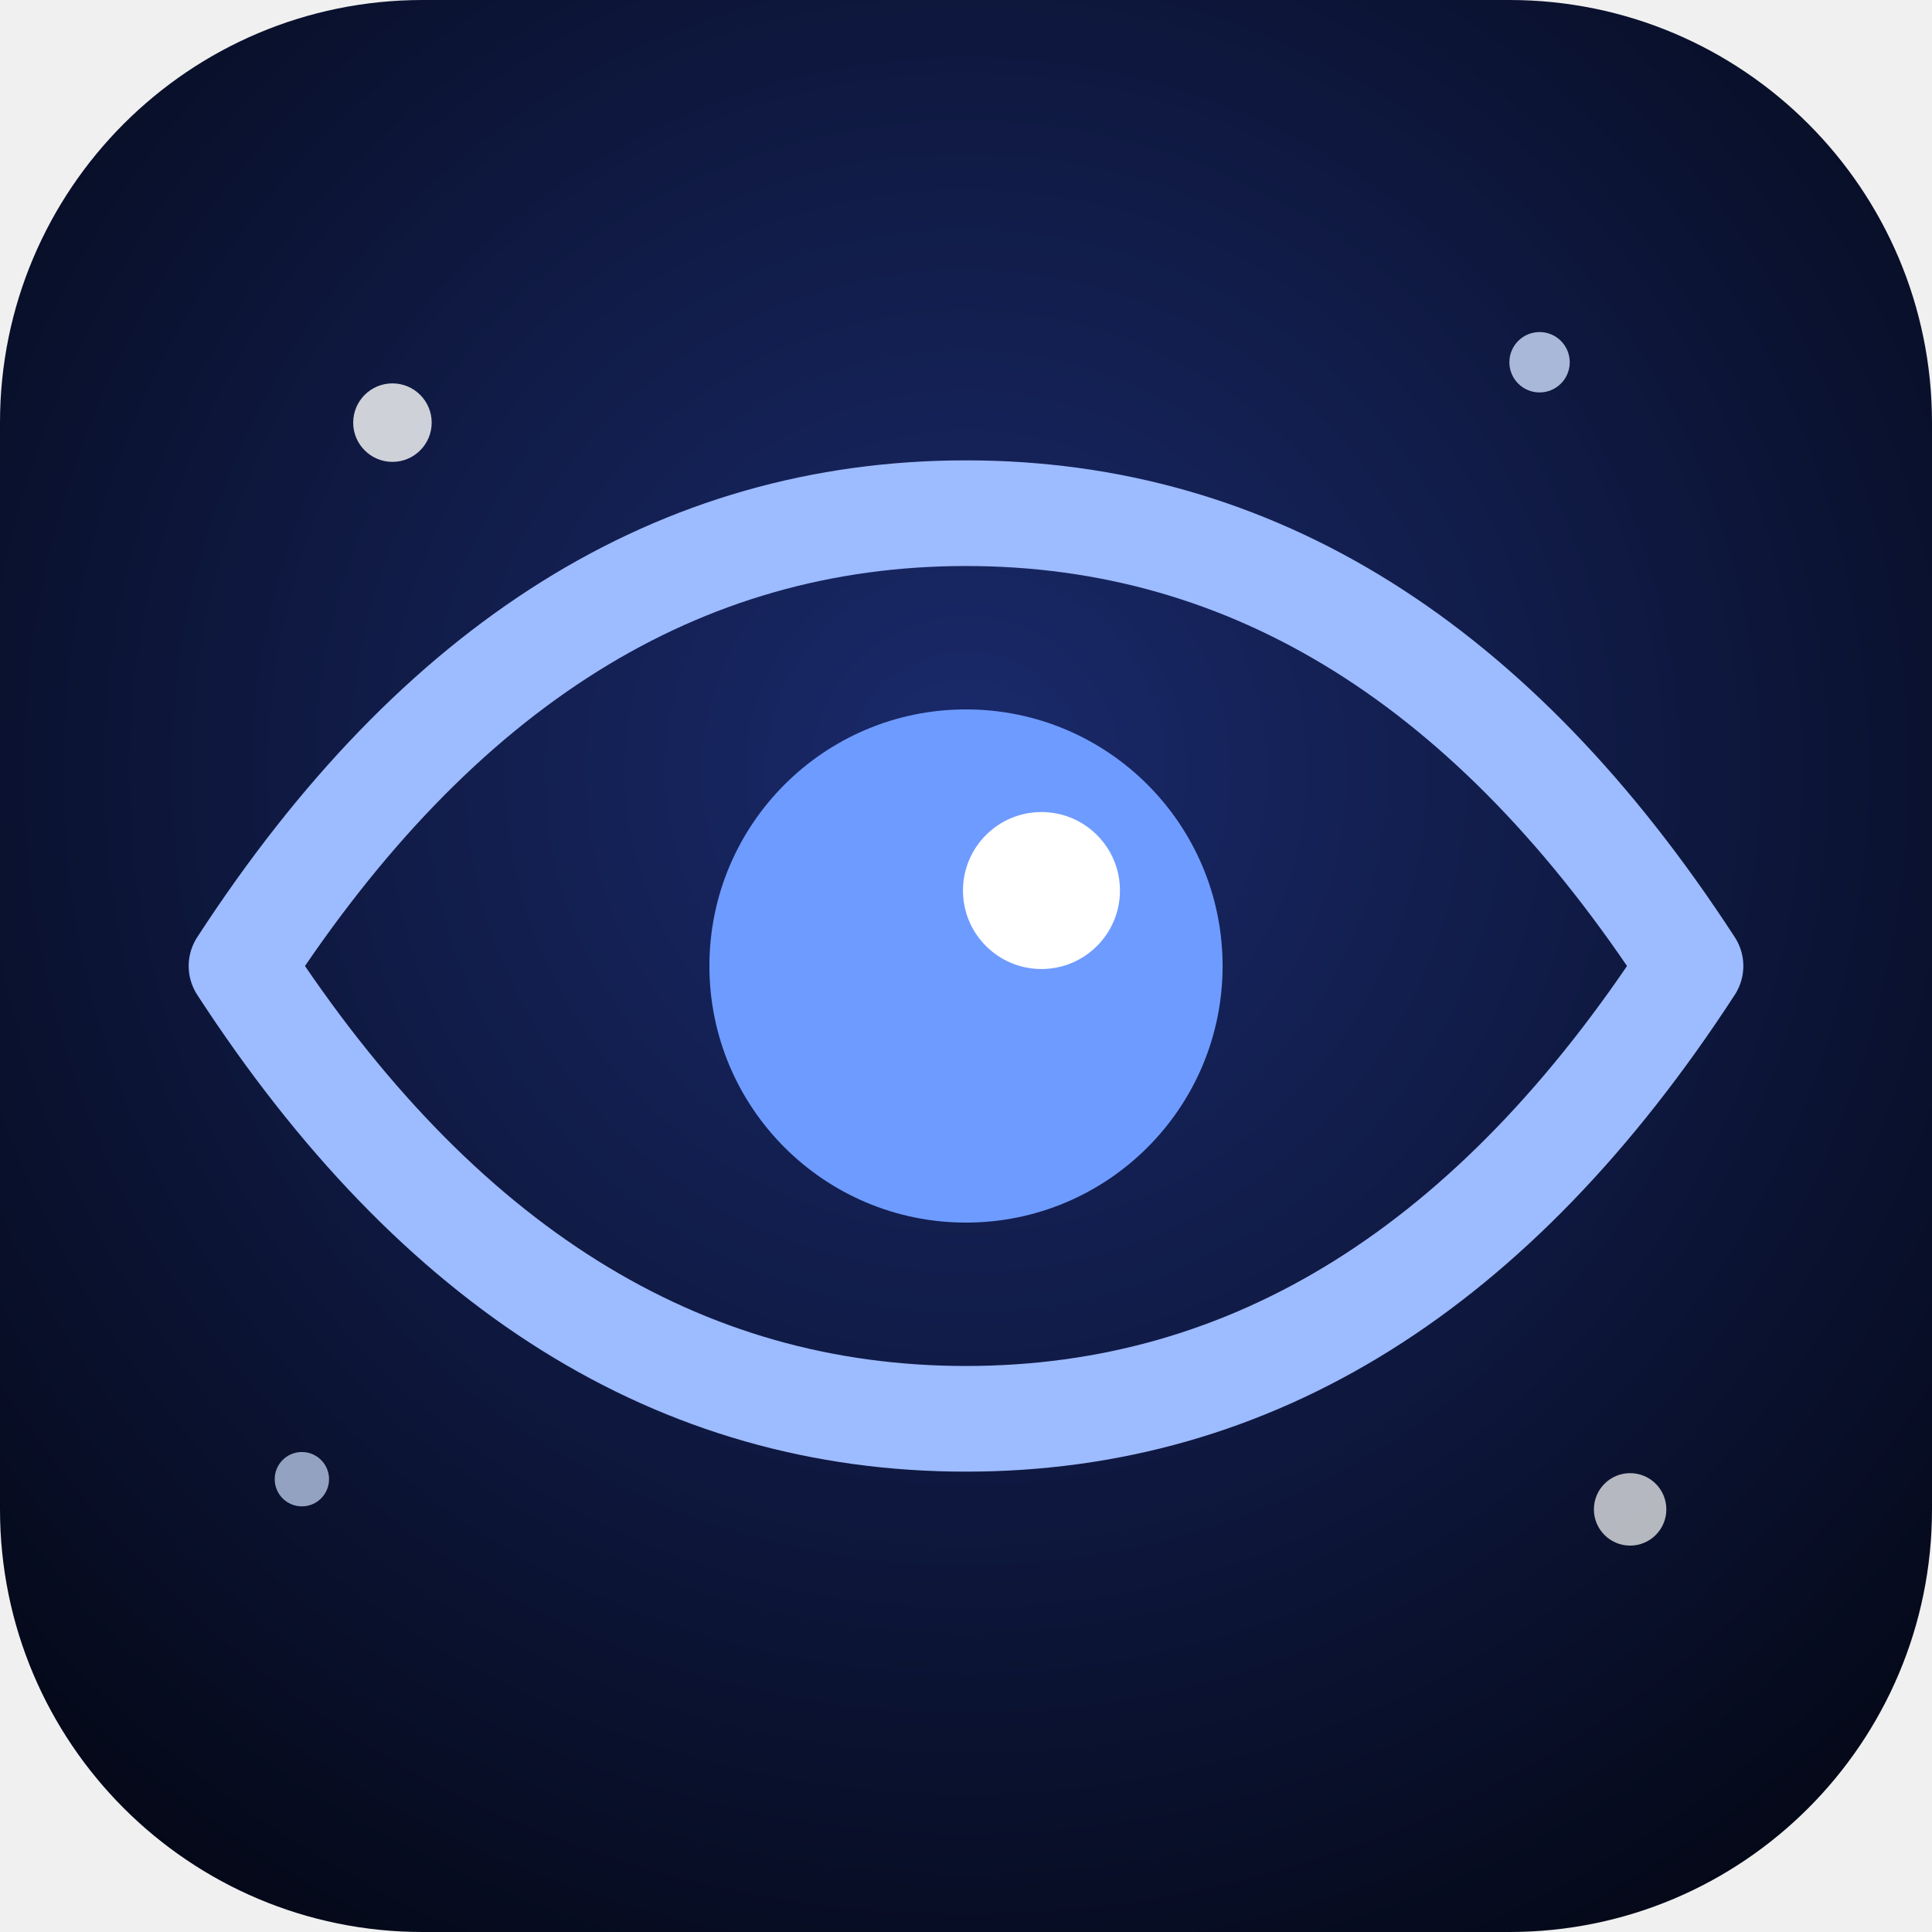
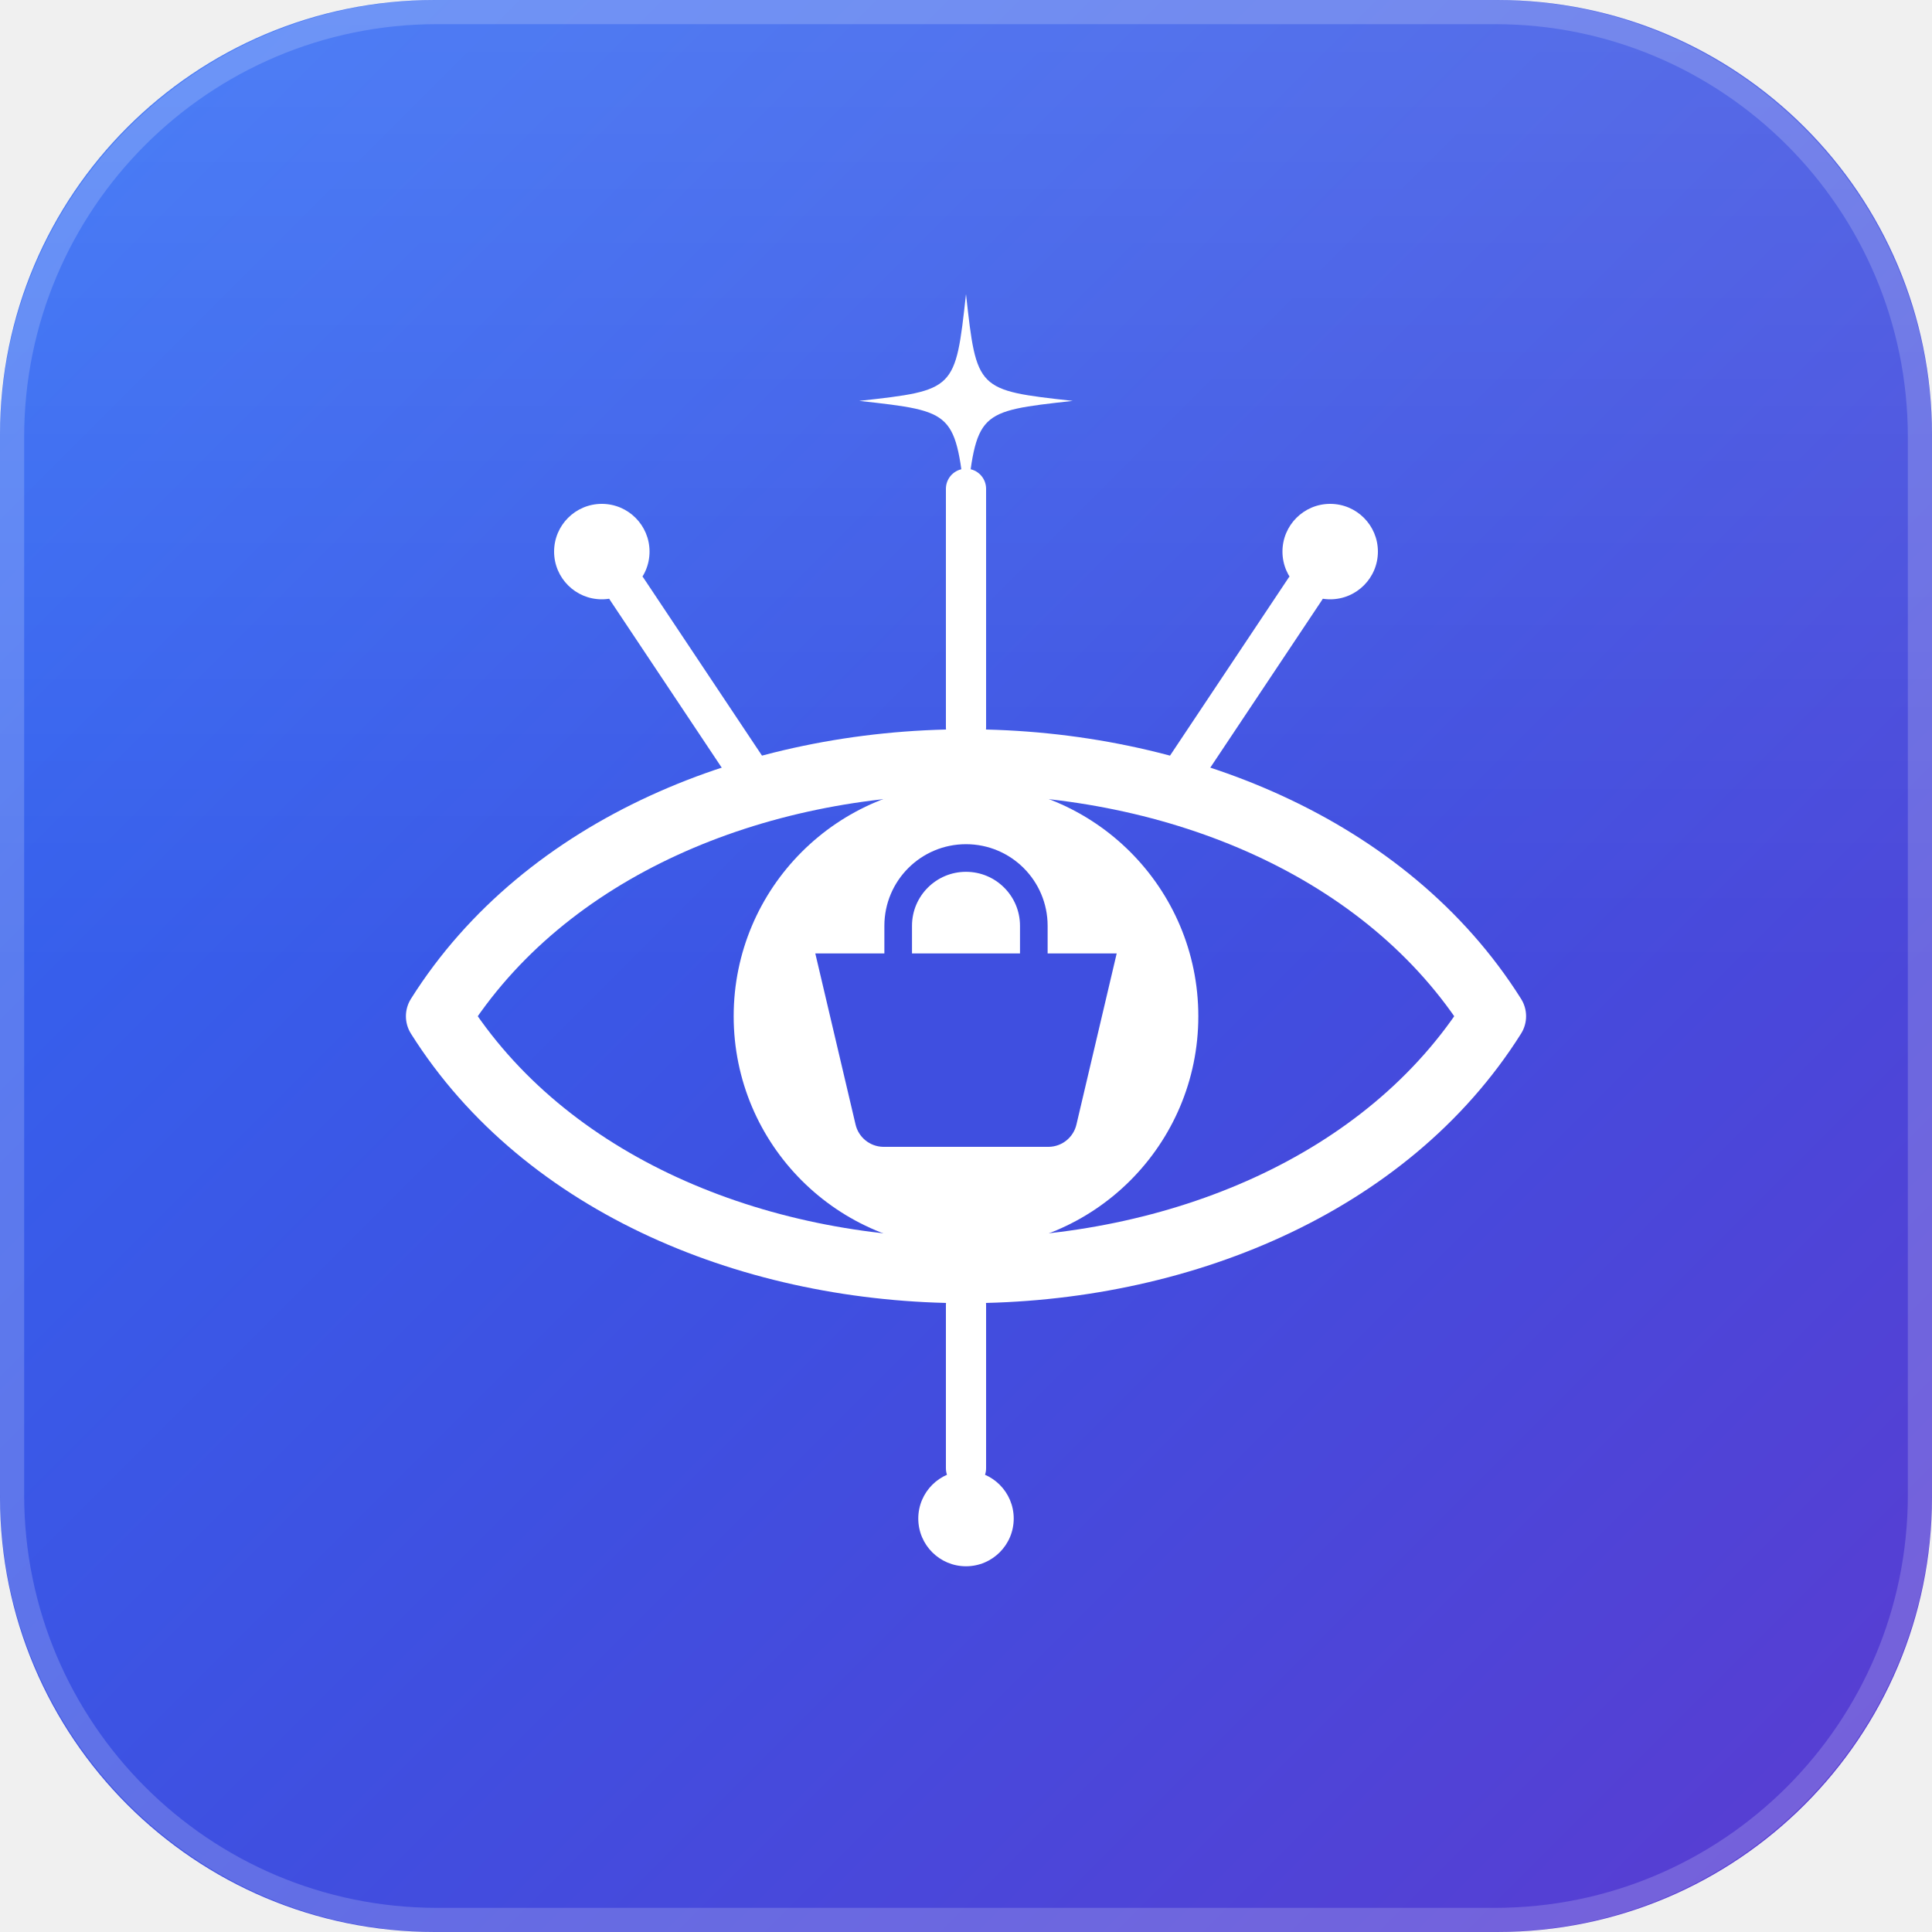
- <svg xmlns="http://www.w3.org/2000/svg" viewBox="0 0 64 64">
+ <svg xmlns="http://www.w3.org/2000/svg" viewBox="0 0 120 120">
  <defs>
-     <radialGradient id="g" cx="50%" cy="40%" r="70%">
-       <stop offset="0" stop-color="#1a2a6c" />
-       <stop offset="1" stop-color="#040817" />
-     </radialGradient>
+     <linearGradient id="g" x1="0" y1="0" x2="1" y2="1">
+       <stop offset="0" stop-color="#2f6df6" />
+       <stop offset=".55" stop-color="#3f4fe0" />
+       <stop offset="1" stop-color="#5b3bd0" />
+     </linearGradient>
+     <linearGradient id="h" x1="0" y1="0" x2="0" y2="1">
+       <stop offset="0" stop-color="#fff" stop-opacity=".14" />
+       <stop offset=".5" stop-color="#fff" stop-opacity="0" />
+     </linearGradient>
  </defs>
-   <rect width="64" height="64" rx="14" fill="url(#g)" />
-   <circle cx="13" cy="14" r="1.3" fill="#ffffff" opacity="0.8" />
-   <circle cx="51" cy="12" r="1" fill="#cfe0ff" opacity="0.8" />
-   <circle cx="54" cy="50" r="1.2" fill="#ffffff" opacity="0.7" />
-   <circle cx="10" cy="49" r="0.9" fill="#cfe0ff" opacity="0.7" />
-   <path d="M8 32c6.5-10 14.5-15 24-15s17.5 5 24 15c-6.5 10-14.5 15-24 15S14.5 42 8 32z" fill="none" stroke="#9dbbff" stroke-width="3.5" stroke-linejoin="round" />
-   <circle cx="32" cy="32" r="8.5" fill="#6e9bff" />
-   <circle cx="34.5" cy="29.5" r="2.6" fill="#ffffff" />
+   <rect width="120" height="120" rx="27" fill="url(#g)" />
+   <rect width="120" height="120" rx="27" fill="url(#h)" />
+   <rect x=".75" y=".75" width="118.5" height="118.5" rx="26.4" fill="none" stroke="#fff" stroke-opacity=".18" stroke-width="1.5" />
+   <g transform="translate(60 60) scale(0.78) translate(-60 -60)">
+     <path d="M60 41 V22 M43 45 L33 30 M77 45 L87 30 M60 87 V100" fill="none" stroke="#ffffff" stroke-width="3.2" stroke-linecap="round" />
+     <path d="M60 6.5 C60.85 14.15 60.85 14.15 68.5 15 C60.85 15.85 60.85 15.85 60 23.5 C59.15 15.85 59.15 15.85 51.5 15 C59.15 14.15 59.15 14.15 60 6.5 Z" fill="#ffffff" />
+     <circle cx="31" cy="27" r="3.8" fill="#ffffff" />
+     <circle cx="89" cy="27" r="3.8" fill="#ffffff" />
+     <circle cx="60" cy="104" r="3.8" fill="#ffffff" />
+     <path d="M18 64 C35 37 85 37 102 64 C85 91 35 91 18 64 Z" fill="none" stroke="#ffffff" stroke-width="5.2" stroke-linejoin="round" />
+     <circle cx="60" cy="64" r="18.5" fill="#ffffff" />
+     <path d="M54.6 59 v-2.2 a5.4 5.4 0 0 1 10.8 0 v2.2" fill="none" stroke="#3f4fe0" stroke-width="2.2" stroke-linecap="round" />
+     <path d="M48 59 h24 l-3.2 13.6 a2.3 2.3 0 0 1 -2.2 1.8 h-13.2 a2.3 2.3 0 0 1 -2.2 -1.8 Z" fill="#3f4fe0" />
+   </g>
</svg>
